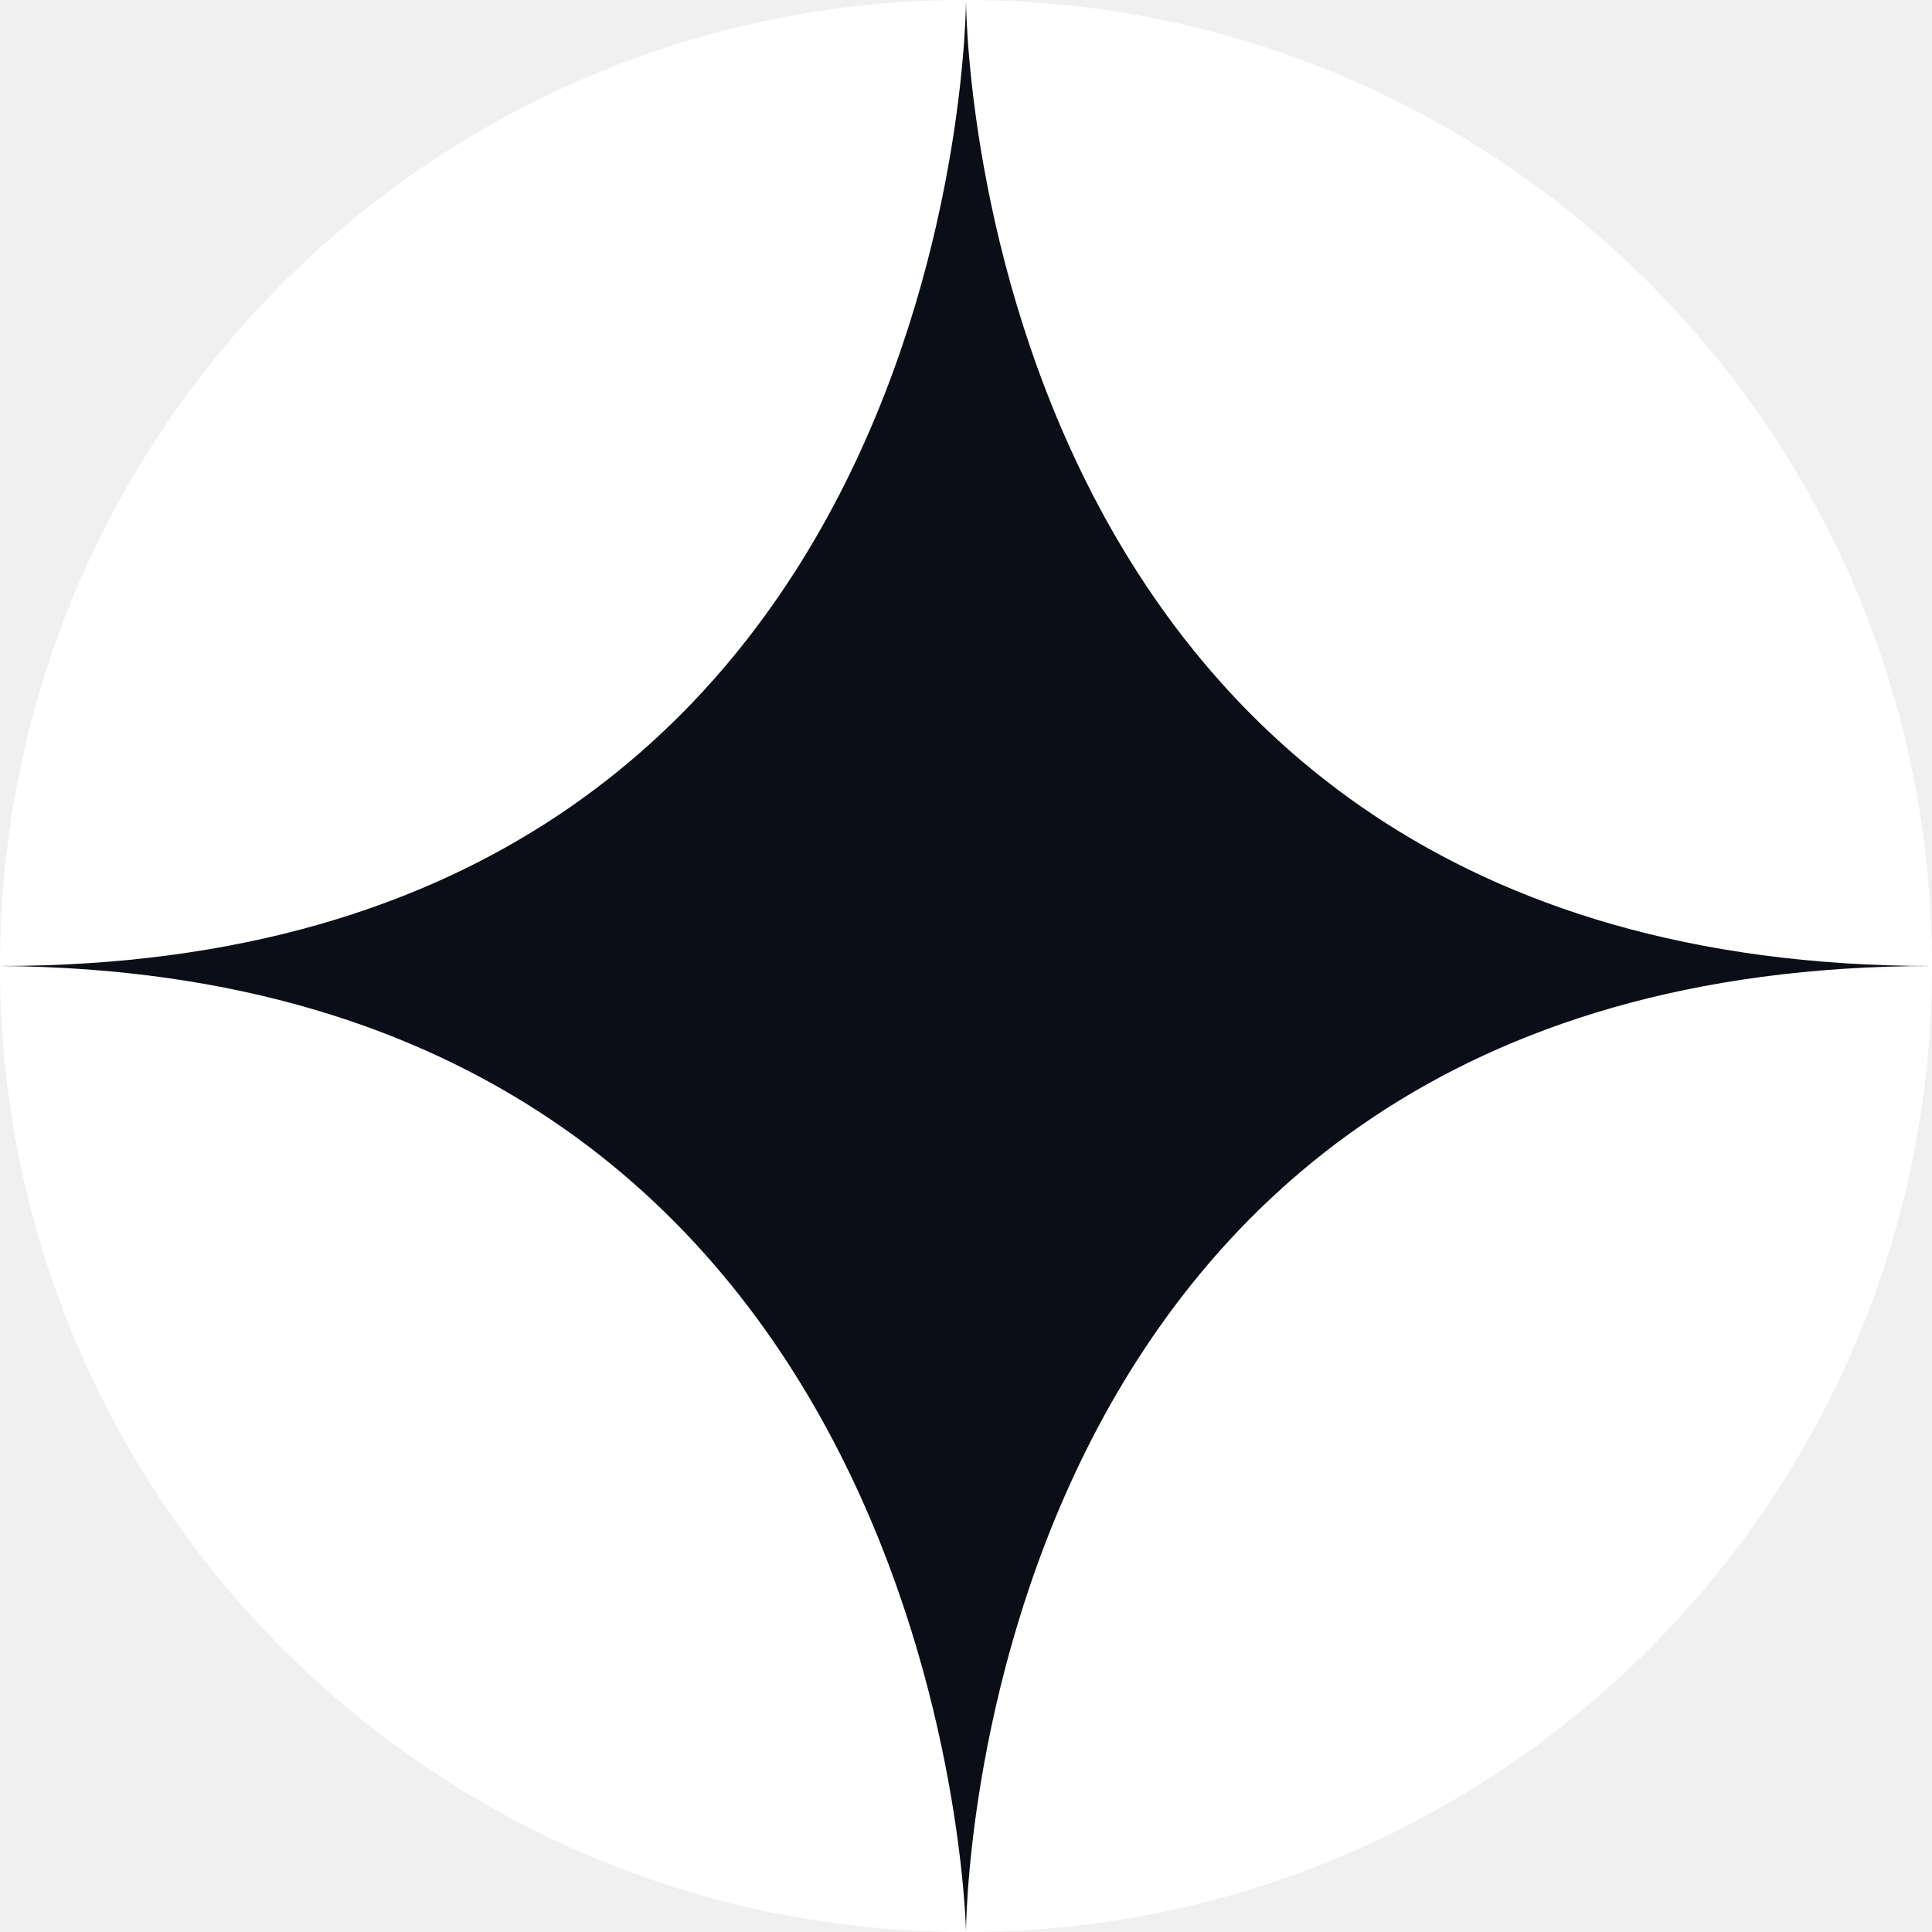
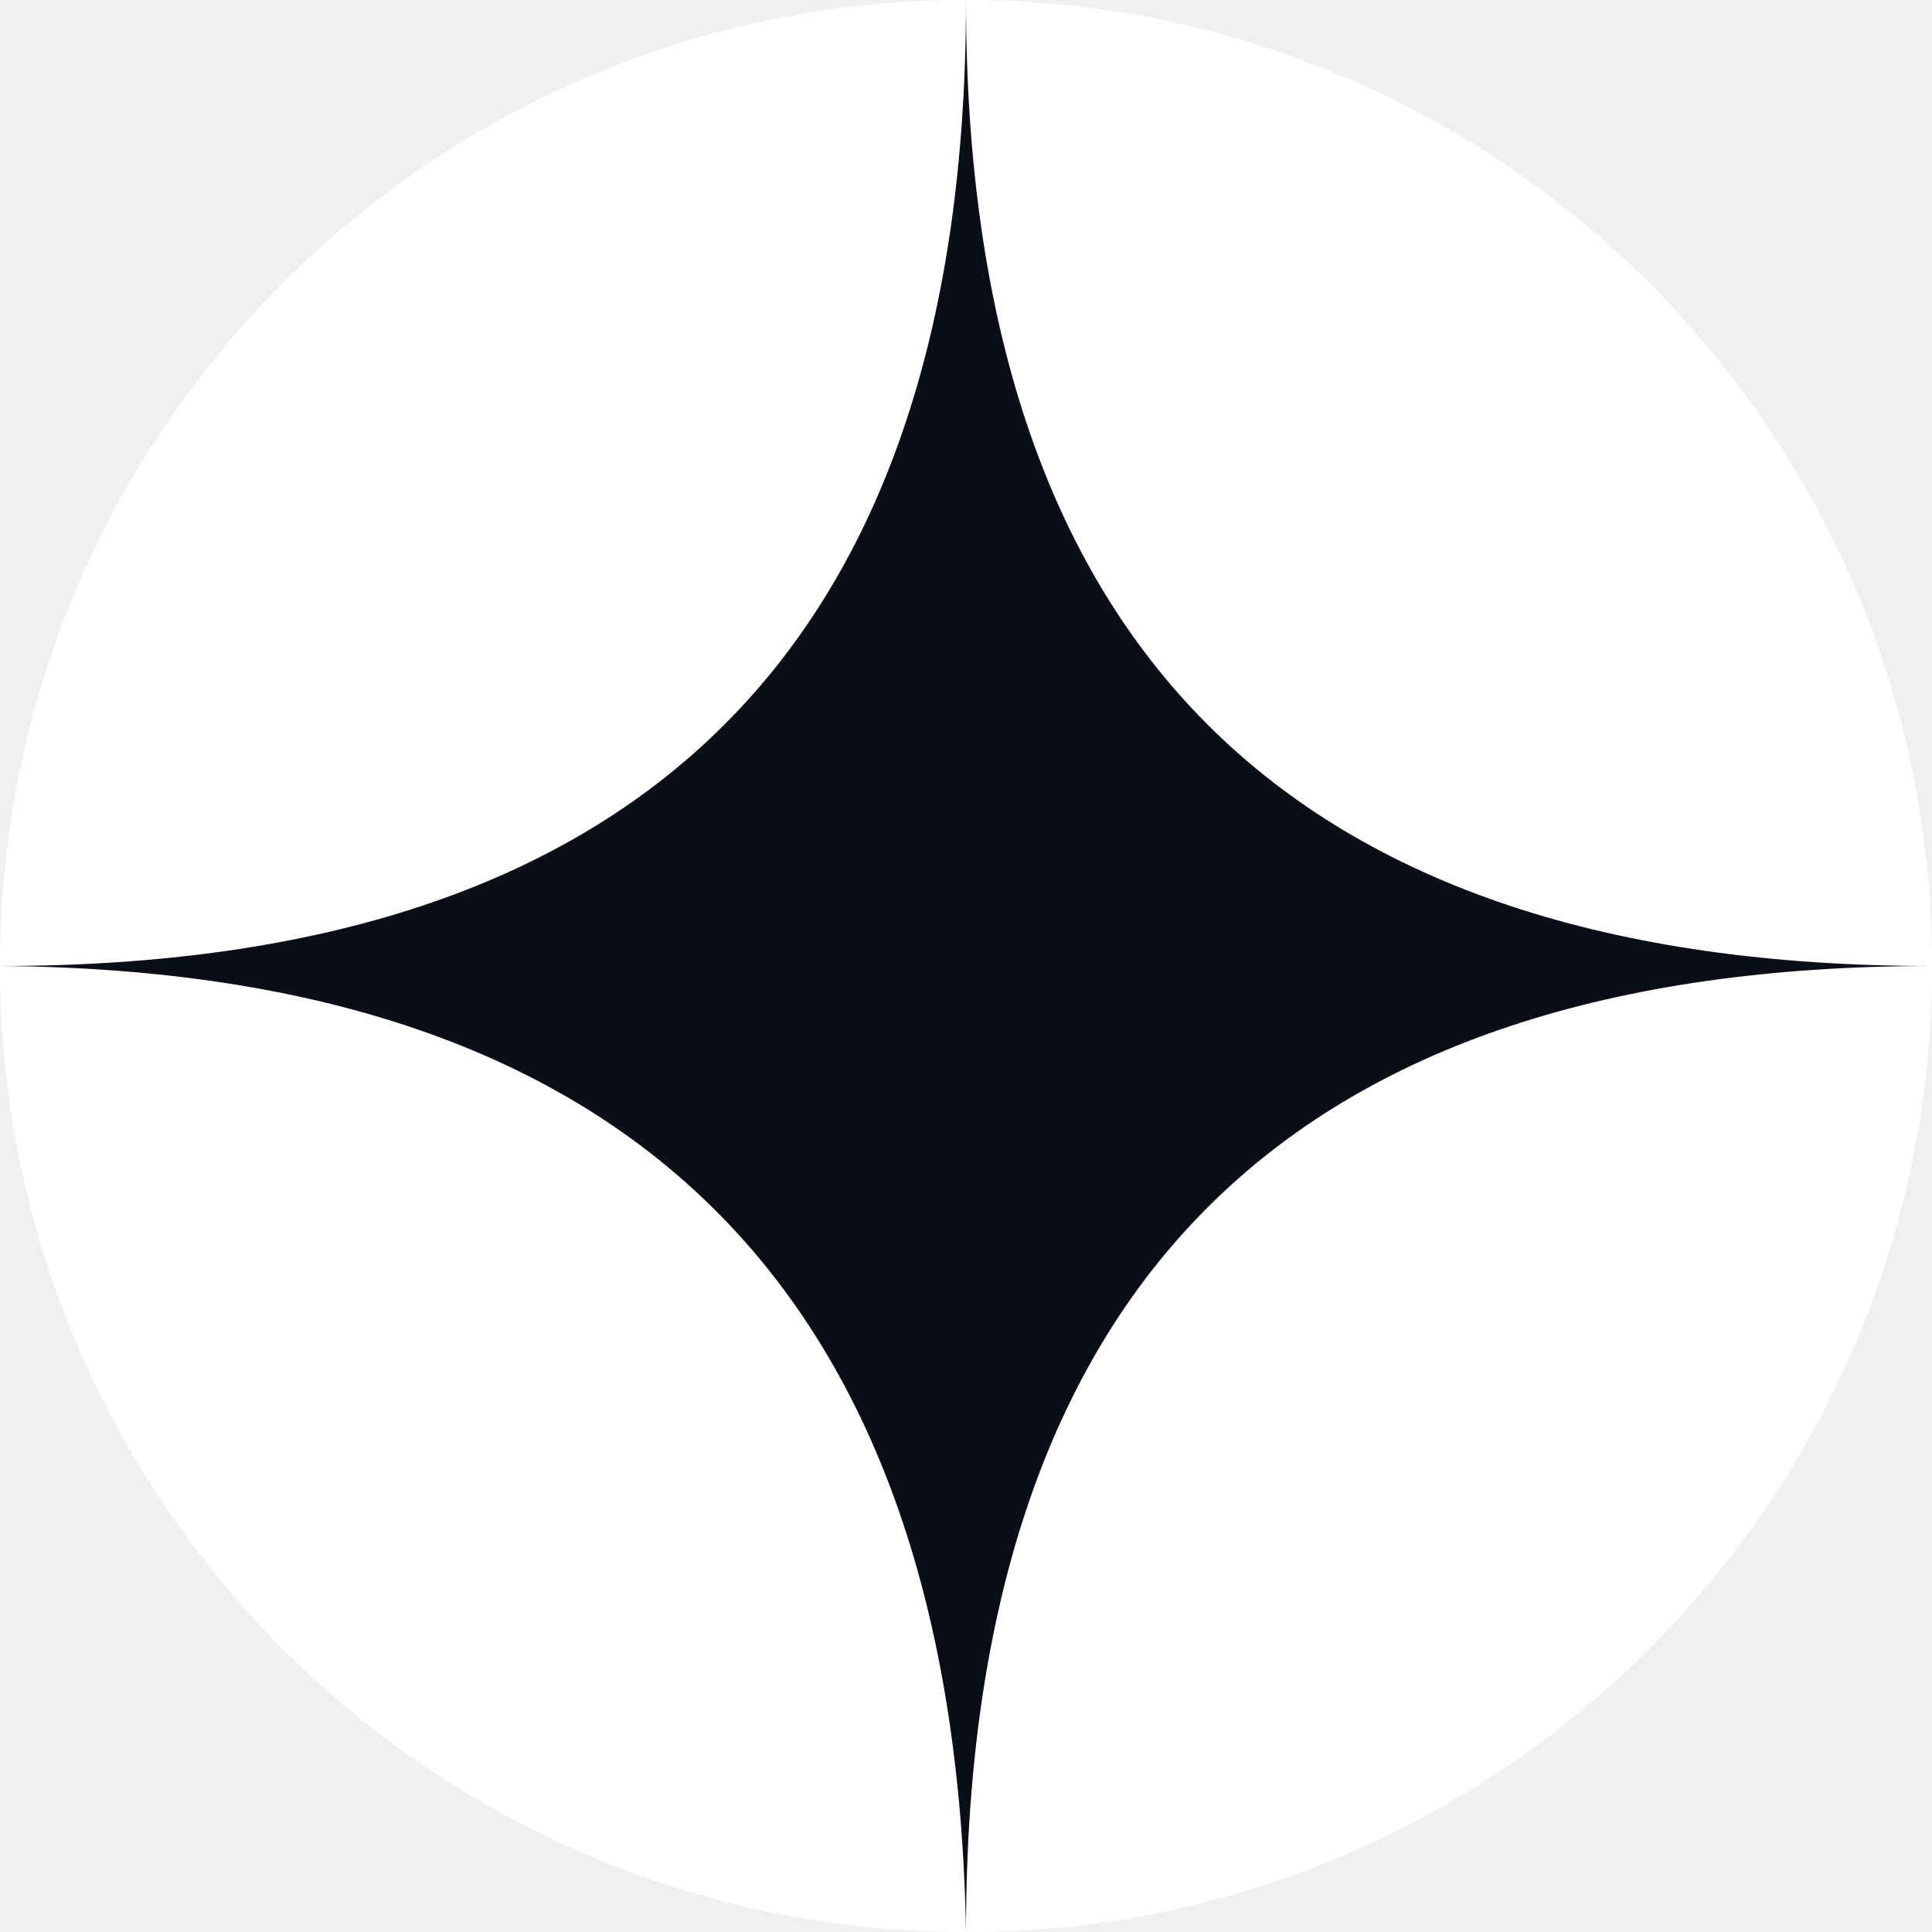
- <svg xmlns="http://www.w3.org/2000/svg" width="40" height="40" viewBox="0 0 40 40" fill="none">
-   <circle cx="20" cy="20" r="20" fill="white" />
-   <path fill-rule="evenodd" clip-rule="evenodd" d="M20 0C20 0 20 20 0 20C19.648 20.143 20 40 20 40C20 40 20 20 40 20C20 20 20 0 20 0Z" fill="#0B0D17" />
+ <svg xmlns="http://www.w3.org/2000/svg" width="48" height="48">
+   <g fill="none" fill-rule="evenodd">
+     <circle cx="24" cy="24" r="24" fill="#FFF" />
+     <path fill="#0B0D17" d="M24 0c0 16-8 24-24 24 15.718.114 23.718 8.114 24 24 0-16 8-24 24-24-16 0-24-8-24-24z" />
+   </g>
</svg>
